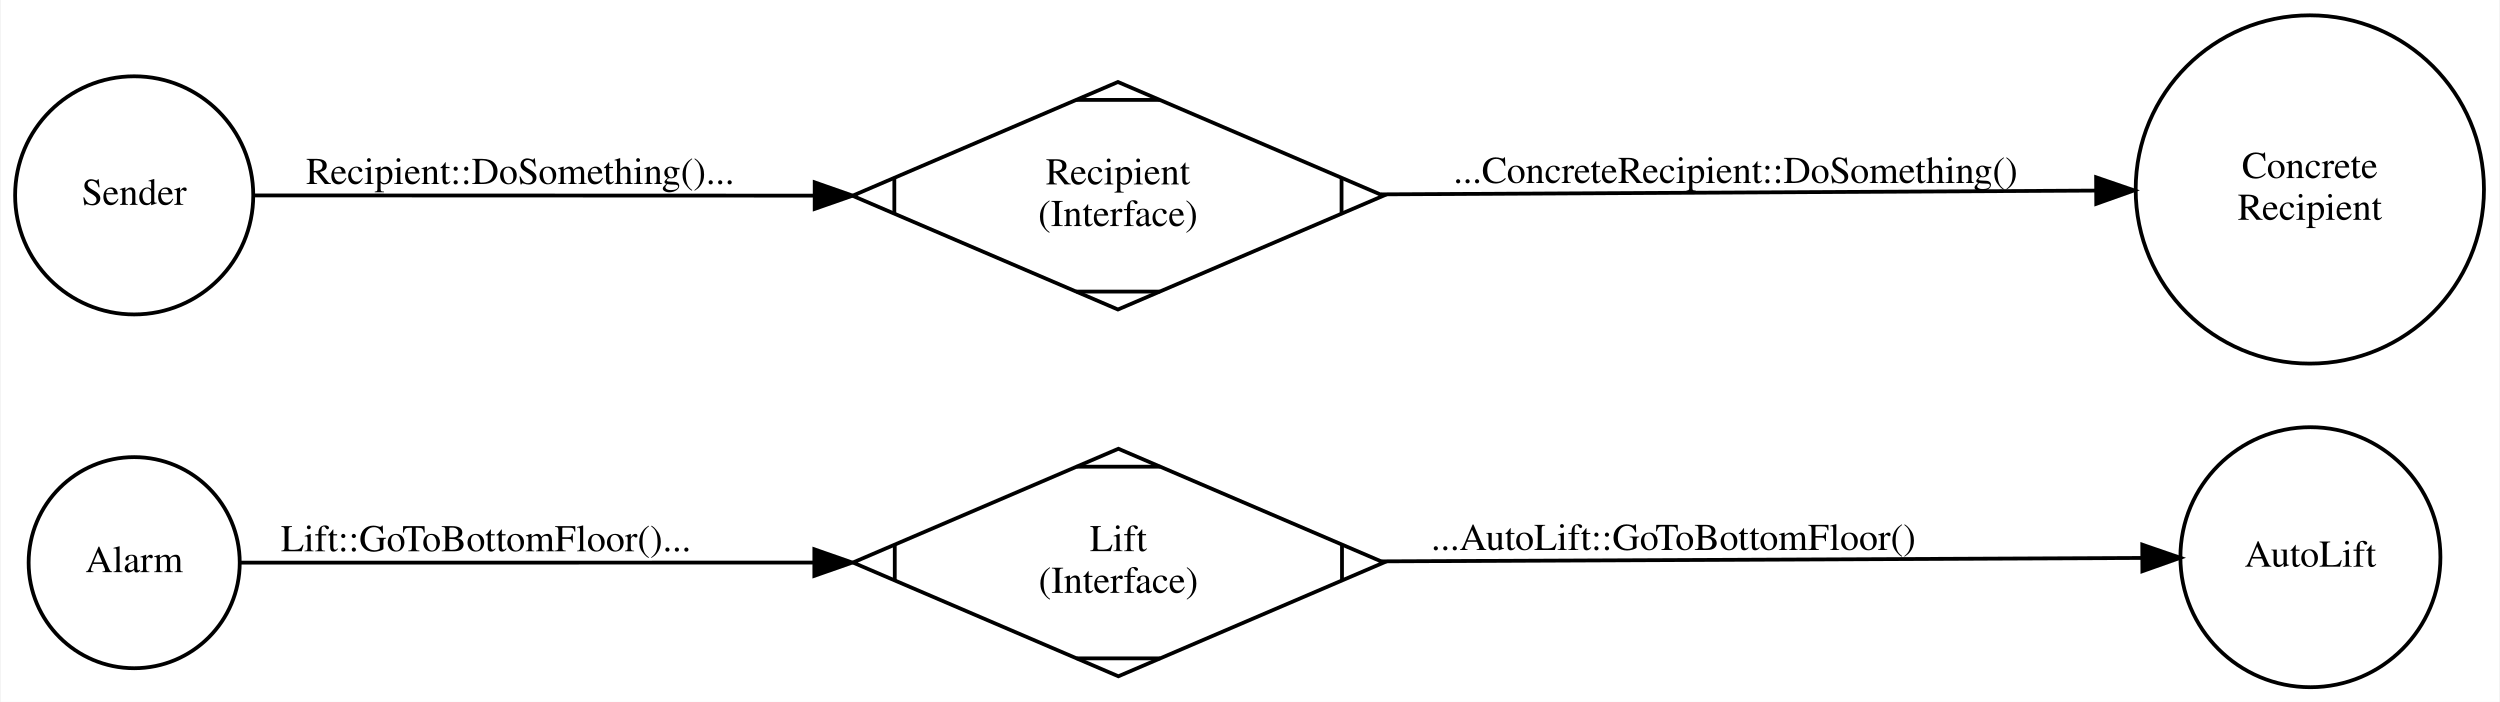
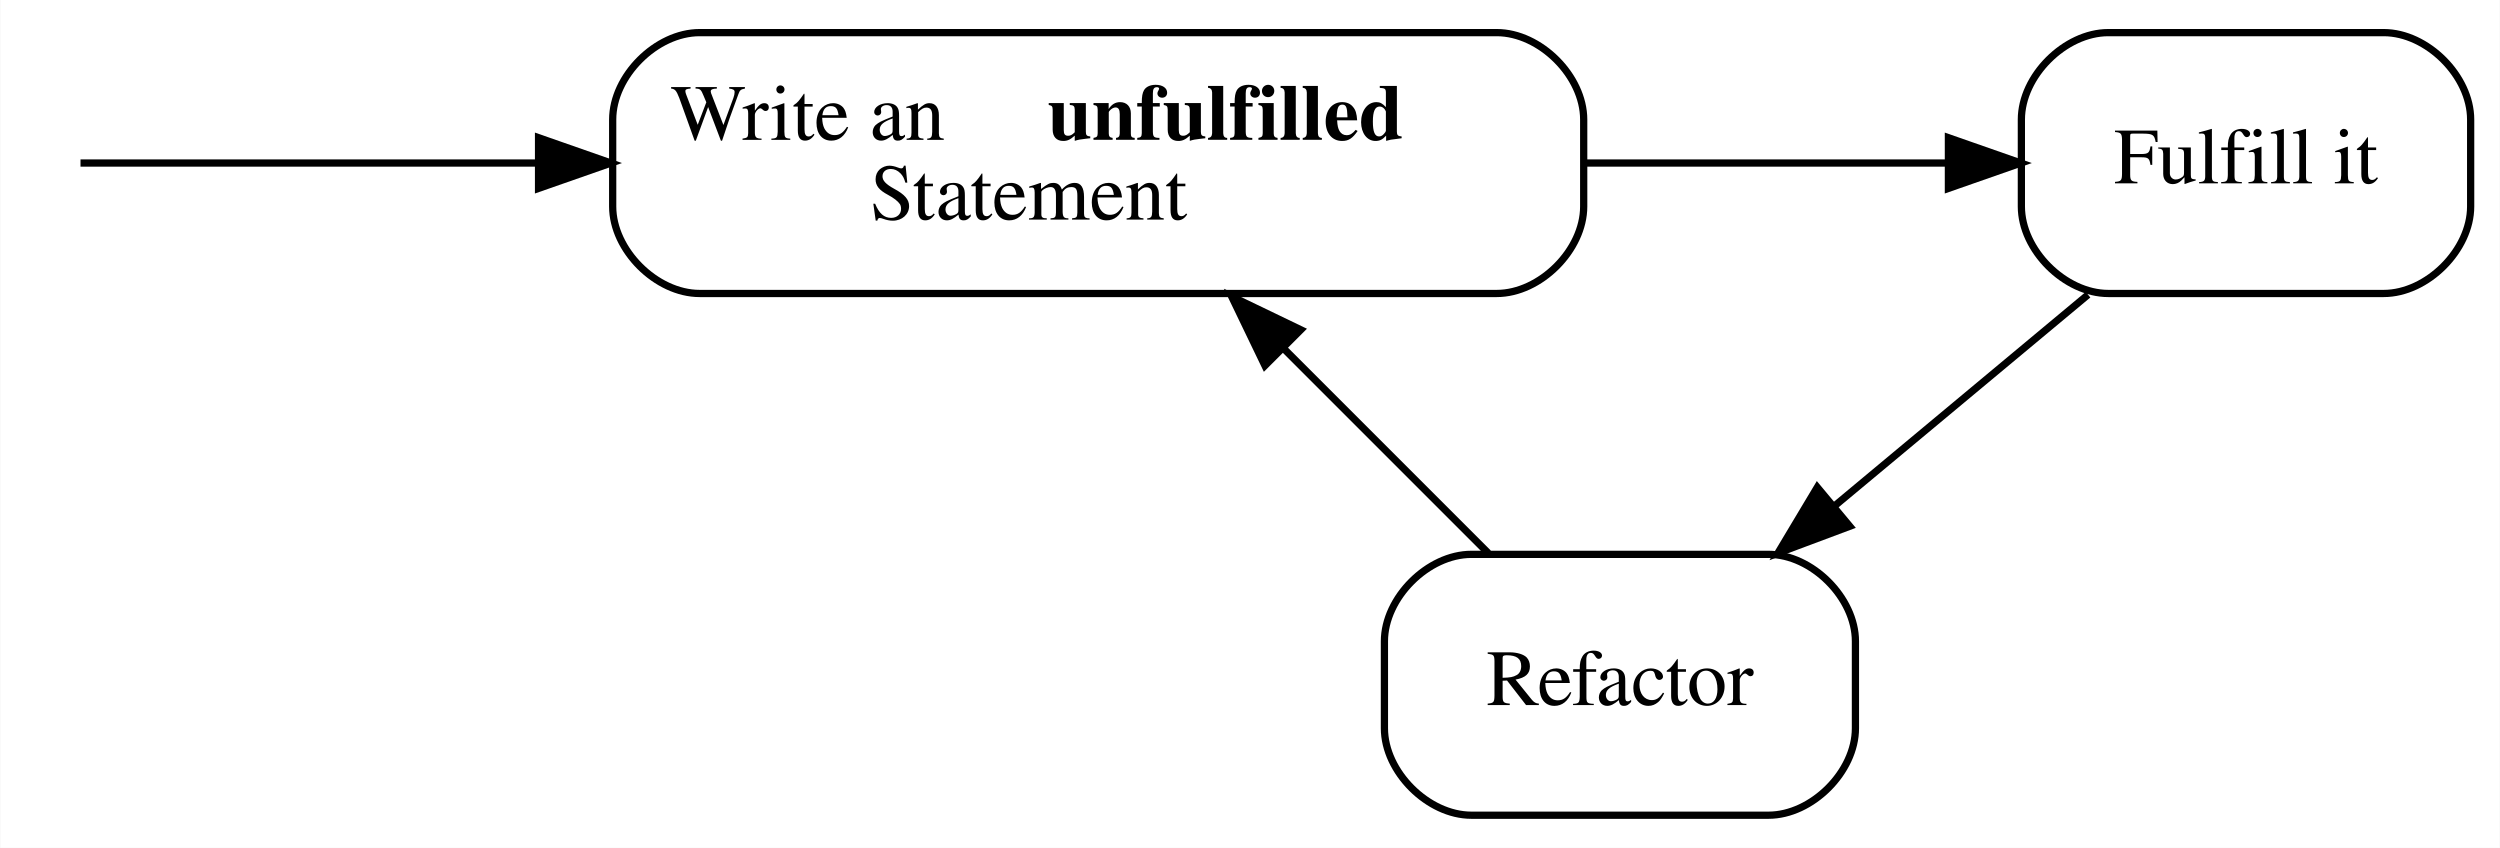
- <svg xmlns="http://www.w3.org/2000/svg" width="659pt" height="185pt" viewBox="0.00 0.00 658.91 185.08">
-   <g id="graph0" class="graph" transform="scale(1 1) rotate(0) translate(4 181.083)">
-     <polygon fill="white" stroke="none" points="-4,4 -4,-181.083 654.907,-181.083 654.907,4 -4,4" />
+ <svg xmlns="http://www.w3.org/2000/svg" width="345pt" height="117pt" viewBox="0.00 0.00 344.90 117.00">
+   <g id="graph0" class="graph" transform="scale(1 1) rotate(0) translate(4 113)">
+     <polygon fill="white" stroke="none" points="-4,4 -4,-113 340.9,-113 340.9,4 -4,4" />
    <g id="node1" class="node">
-       <ellipse fill="none" stroke="black" cx="31.199" cy="-129.563" rx="31.4" ry="31.4" />
-       <text text-anchor="middle" x="31.199" y="-127.063" font-family="Times,serif" font-size="10.00">Sender</text>
+       <path fill="none" stroke="black" d="M92.5,-72.5C92.5,-72.5 202.5,-72.5 202.5,-72.5 208.5,-72.5 214.5,-78.5 214.5,-84.5 214.5,-84.5 214.5,-96.5 214.5,-96.5 214.5,-102.5 208.5,-108.5 202.5,-108.5 202.5,-108.5 92.5,-108.5 92.5,-108.5 86.5,-108.5 80.5,-102.5 80.5,-96.5 80.5,-96.5 80.5,-84.5 80.5,-84.5 80.5,-78.5 86.5,-72.5 92.5,-72.5" />
+       <text text-anchor="start" x="88.5" y="-93.7" font-family="Times,serif" font-size="11.00">Write an </text>
+       <text text-anchor="start" x="140.5" y="-93.7" font-family="Times,serif" font-weight="bold" font-size="11.00">unfulfilled</text>
+       <text text-anchor="start" x="116" y="-82.7" font-family="Times,serif" font-size="11.00"> Statement</text>
+     </g>
+     <g id="node2" class="node">
+       <path fill="none" stroke="black" d="M286.9,-72.5C286.9,-72.5 324.9,-72.5 324.9,-72.5 330.9,-72.5 336.9,-78.5 336.9,-84.5 336.9,-84.5 336.9,-96.5 336.9,-96.5 336.9,-102.5 330.9,-108.5 324.9,-108.5 324.9,-108.5 286.9,-108.5 286.9,-108.5 280.9,-108.5 274.9,-102.5 274.9,-96.5 274.9,-96.5 274.9,-84.5 274.9,-84.5 274.9,-78.5 280.9,-72.5 286.9,-72.5" />
+       <text text-anchor="middle" x="305.9" y="-87.7" font-family="Times,serif" font-size="11.00">Fulfill it</text>
+     </g>
+     <g id="edge2" class="edge">
+       <path fill="none" stroke="black" d="M214.676,-90.5C231.666,-90.5 249.413,-90.5 264.689,-90.5" />
+       <polygon fill="black" stroke="black" points="264.83,-94 274.83,-90.5 264.83,-87 264.83,-94" />
    </g>
    <g id="node3" class="node">
-       <polygon fill="none" stroke="black" points="290.629,-159.462 220.629,-129.462 290.629,-99.462 360.629,-129.462 290.629,-159.462" />
-       <polyline fill="none" stroke="black" points="231.659,-134.189 231.659,-124.735 " />
-       <polyline fill="none" stroke="black" points="279.599,-104.189 301.659,-104.189 " />
-       <polyline fill="none" stroke="black" points="349.599,-124.735 349.599,-134.189 " />
-       <polyline fill="none" stroke="black" points="301.659,-154.735 279.599,-154.735 " />
-       <text text-anchor="middle" x="290.629" y="-132.462" font-family="Times,serif" font-size="10.00">Recipient</text>
-       <text text-anchor="middle" x="290.629" y="-121.462" font-family="Times,serif" font-size="10.00">(Interface)</text>
-     </g>
-     <g id="edge1" class="edge">
-       <path fill="none" stroke="black" d="M62.492,-129.551C98.93,-129.536 160.502,-129.513 210.503,-129.493" />
-       <polygon fill="black" stroke="black" points="210.661,-132.993 220.66,-129.489 210.658,-125.993 210.661,-132.993" />
-       <text text-anchor="middle" x="132.992" y="-132.551" font-family="Times,serif" font-size="10.00">Recipient::DoSomething()...</text>
-     </g>
-     <g id="node2" class="node">
-       <ellipse fill="none" stroke="black" cx="604.945" cy="-131.121" rx="45.924" ry="45.924" />
-       <text text-anchor="middle" x="604.945" y="-134.121" font-family="Times,serif" font-size="10.00">Concrete</text>
-       <text text-anchor="middle" x="604.945" y="-123.121" font-family="Times,serif" font-size="10.00">Recipient</text>
-     </g>
-     <g id="edge2" class="edge">
-       <path fill="none" stroke="black" d="M359.996,-129.828C416.605,-130.127 495.589,-130.544 548.407,-130.823" />
-       <polygon fill="black" stroke="black" points="548.589,-134.324 558.607,-130.877 548.626,-127.324 548.589,-134.324" />
-       <text text-anchor="middle" x="453.496" y="-132.828" font-family="Times,serif" font-size="10.00">...ConcreteRecipient::DoSomething()</text>
-     </g>
-     <g id="node4" class="node">
-       <ellipse fill="none" stroke="black" cx="31.199" cy="-32.7" rx="27.835" ry="27.835" />
-       <text text-anchor="middle" x="31.199" y="-30.2" font-family="Times,serif" font-size="10.00">Alarm</text>
-     </g>
-     <g id="node6" class="node">
-       <polygon fill="none" stroke="black" points="290.745,-62.737 220.745,-32.737 290.745,-2.737 360.745,-32.737 290.745,-62.737" />
-       <polyline fill="none" stroke="black" points="231.775,-37.464 231.775,-28.01 " />
-       <polyline fill="none" stroke="black" points="279.715,-7.464 301.775,-7.464 " />
-       <polyline fill="none" stroke="black" points="349.715,-28.01 349.715,-37.464 " />
-       <polyline fill="none" stroke="black" points="301.775,-58.01 279.715,-58.01 " />
-       <text text-anchor="middle" x="290.745" y="-35.737" font-family="Times,serif" font-size="10.00">Lift</text>
-       <text text-anchor="middle" x="290.745" y="-24.737" font-family="Times,serif" font-size="10.00">(Interface)</text>
+       <path fill="none" stroke="black" d="M199,-0.5C199,-0.5 240,-0.5 240,-0.5 246,-0.5 252,-6.5 252,-12.5 252,-12.5 252,-24.5 252,-24.5 252,-30.5 246,-36.5 240,-36.5 240,-36.5 199,-36.5 199,-36.5 193,-36.5 187,-30.5 187,-24.5 187,-24.5 187,-12.5 187,-12.5 187,-6.5 193,-0.5 199,-0.5" />
+       <text text-anchor="middle" x="219.5" y="-15.7" font-family="Times,serif" font-size="11.00">Refactor</text>
    </g>
    <g id="edge3" class="edge">
-       <path fill="none" stroke="black" d="M58.975,-32.703C94.835,-32.709 158.766,-32.718 210.413,-32.725" />
-       <polygon fill="black" stroke="black" points="210.566,-36.225 220.567,-32.727 210.567,-29.225 210.566,-36.225" />
-       <text text-anchor="middle" x="123.975" y="-35.703" font-family="Times,serif" font-size="10.00">Lift::GoToBottomFloor()...</text>
-     </g>
-     <g id="node5" class="node">
-       <ellipse fill="none" stroke="black" cx="605.099" cy="-34.142" rx="34.285" ry="34.285" />
-       <text text-anchor="middle" x="605.099" y="-31.642" font-family="Times,serif" font-size="10.00">AutoLift</text>
+       <path fill="none" stroke="black" d="M284.098,-72.331C273.456,-63.463 260.496,-52.664 248.986,-43.072" />
+       <polygon fill="black" stroke="black" points="251.218,-40.376 241.295,-36.663 246.737,-45.754 251.218,-40.376" />
    </g>
    <g id="edge4" class="edge">
-       <path fill="none" stroke="black" d="M360.12,-33.047C421.185,-33.32 508.283,-33.709 560.5,-33.943" />
-       <polygon fill="black" stroke="black" points="560.759,-37.444 570.775,-33.989 560.791,-30.444 560.759,-37.444" />
-       <text text-anchor="middle" x="437.12" y="-36.047" font-family="Times,serif" font-size="10.00">...AutoLift::GoToBottomFloor()</text>
+       <path fill="none" stroke="black" d="M201.331,-36.669C192.785,-45.215 182.444,-55.556 173.12,-64.88" />
+       <polygon fill="black" stroke="black" points="170.509,-62.541 165.913,-72.087 175.459,-67.49 170.509,-62.541" />
+     </g>
+     <g id="node4" class="node" />
+     <g id="edge1" class="edge">
+       <path fill="none" stroke="black" d="M7.06,-90.5C16.394,-90.5 42.757,-90.5 70.157,-90.5" />
+       <polygon fill="black" stroke="black" points="70.269,-94 80.269,-90.5 70.269,-87 70.269,-94" />
    </g>
  </g>
</svg>
